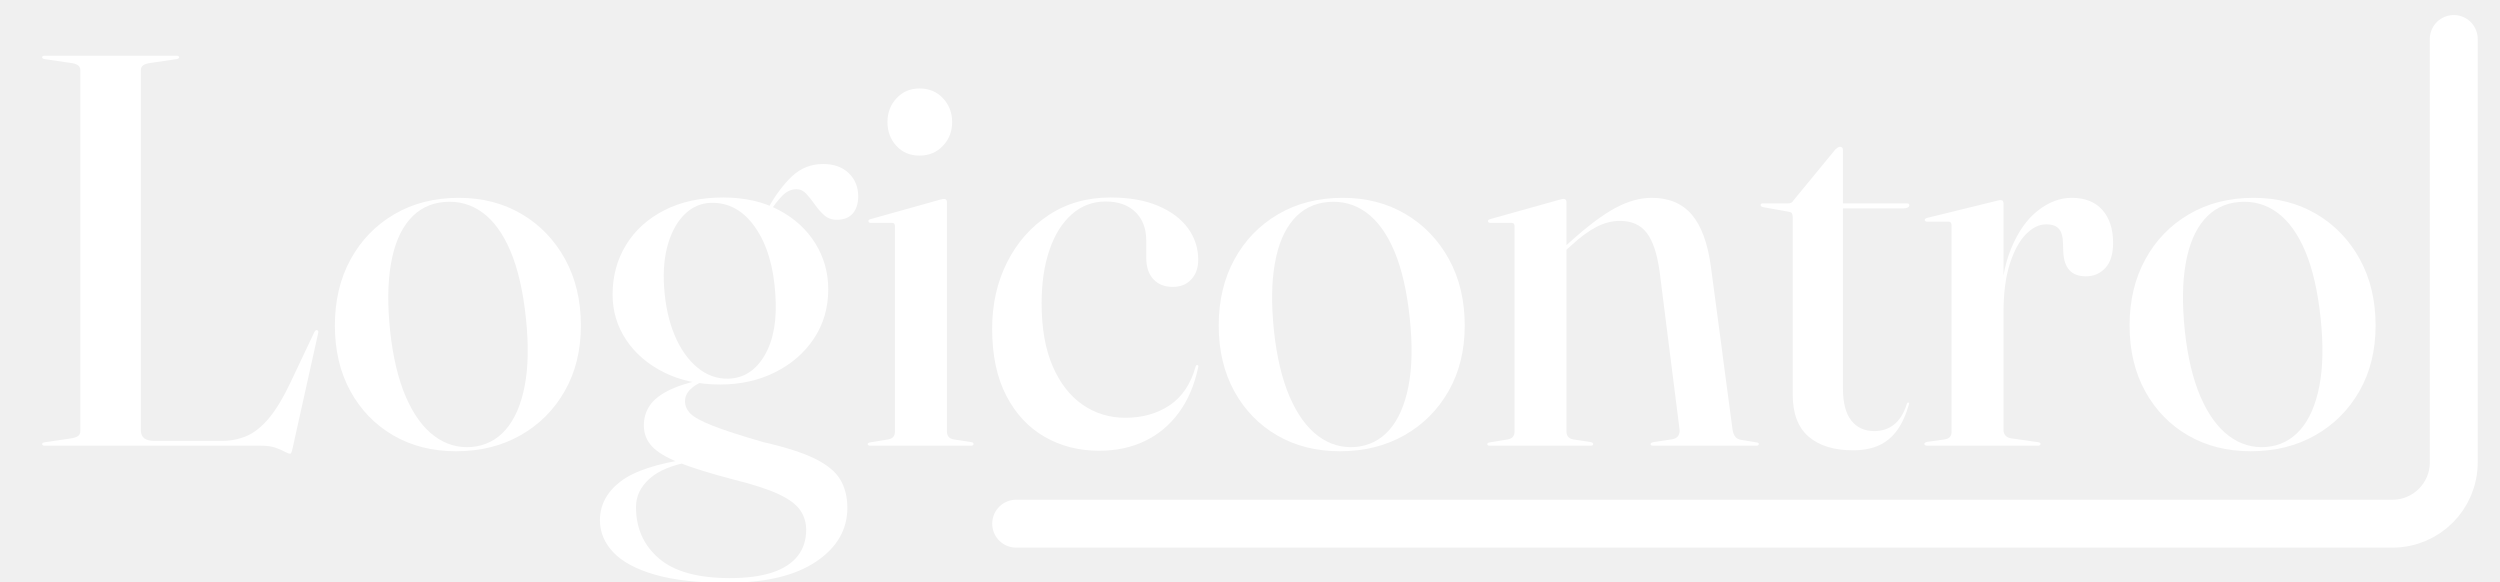
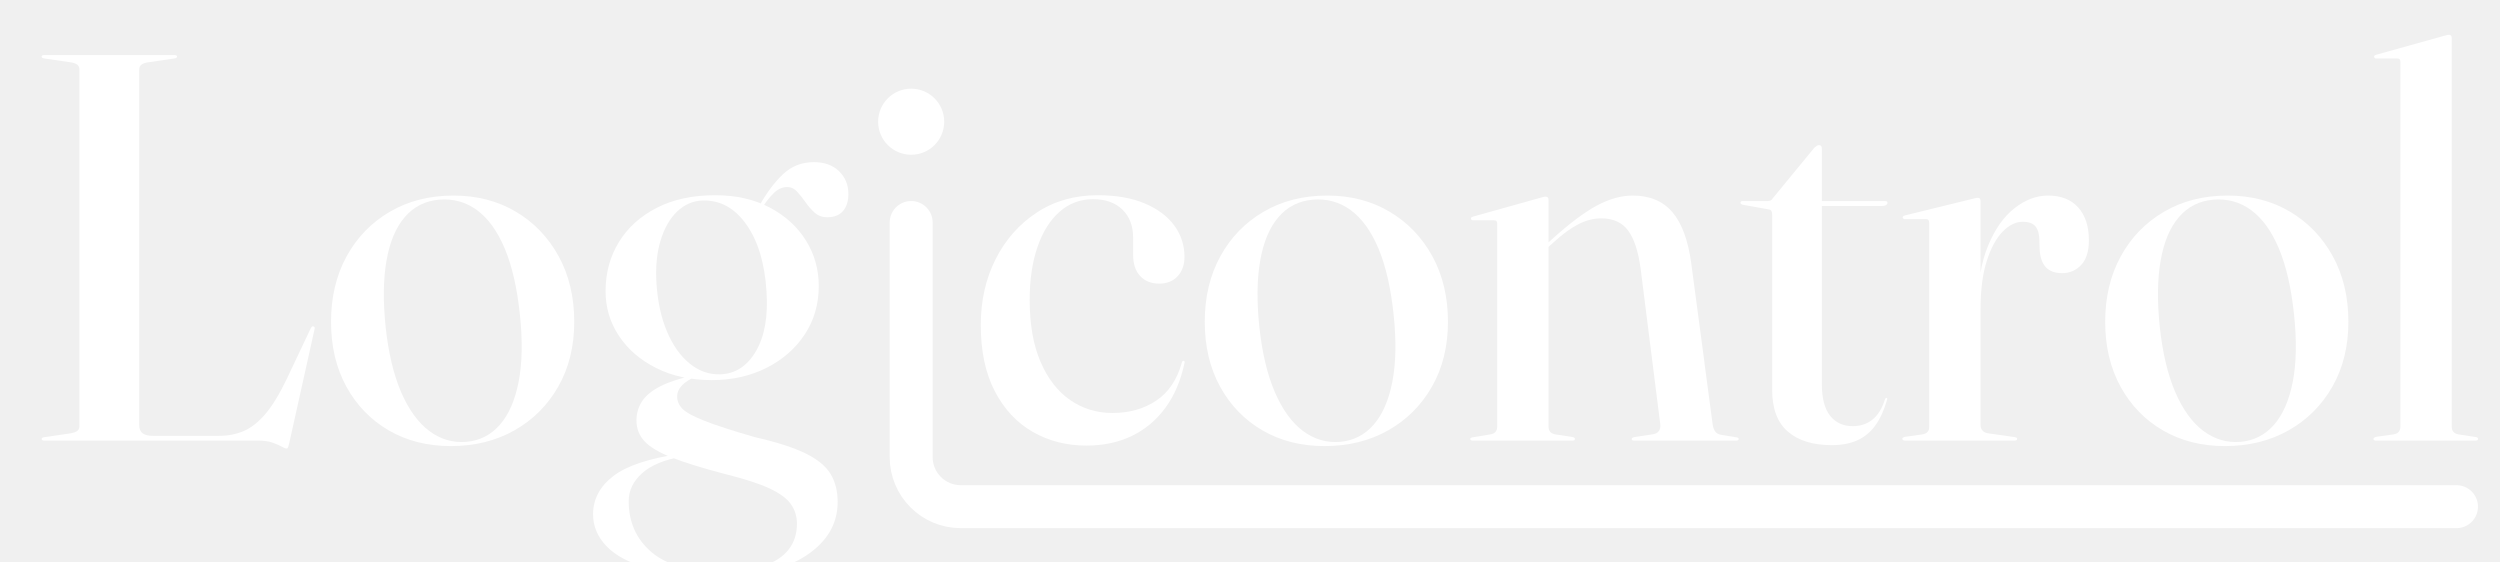
- <svg xmlns="http://www.w3.org/2000/svg" viewBox="-4 20 448.75 104.30" role="img" aria-labelledby="t">
+ <svg xmlns="http://www.w3.org/2000/svg" viewBox="-4 20 453.95 101.90" role="img" aria-labelledby="t">
  <g fill="#FFFFFF">
    <path d="M27.63 30.62L23.07 31.29Q22.17 31.40 21.72 31.71Q21.28 32.02 21.28 32.62L21.28 97.17Q21.28 98.22 21.90 98.68Q22.52 99.14 23.72 99.14L35.80 99.14Q38.19 99.14 40.23 98.28Q42.27 97.41 44.20 95.16Q46.12 92.90 48.13 88.68L52.40 79.66Q52.52 79.44 52.63 79.33Q52.74 79.21 52.89 79.26Q53.08 79.28 53.13 79.46Q53.17 79.65 53.07 79.98L48.52 100.47Q48.37 101.10 48.28 101.27Q48.20 101.44 48.07 101.44Q47.73 101.44 47.11 101.08Q46.48 100.72 45.44 100.36Q44.41 100.00 42.79 100.00L3.98 100.00Q3.77 100.00 3.66 99.90Q3.56 99.81 3.56 99.71Q3.56 99.45 4.07 99.38L8.64 98.71Q9.56 98.57 9.99 98.28Q10.42 97.98 10.42 97.38L10.42 32.62Q10.42 32.02 9.99 31.71Q9.56 31.40 8.64 31.29L4.07 30.62Q3.56 30.55 3.56 30.29Q3.56 30.16 3.66 30.08Q3.77 30.00 3.98 30.00L27.72 30.00Q27.94 30.00 28.04 30.08Q28.15 30.16 28.15 30.29Q28.15 30.55 27.63 30.62Z" />
    <path d="M78.36 55.51Q84.71 55.51 89.65 58.43Q94.58 61.34 97.43 66.51Q100.27 71.68 100.27 78.43Q100.27 85.11 97.37 90.20Q94.47 95.28 89.42 98.14Q84.37 101.00 77.85 101.00Q71.50 101.00 66.59 98.15Q61.69 95.30 58.90 90.22Q56.11 85.13 56.11 78.43Q56.11 71.71 58.93 66.56Q61.75 61.40 66.77 58.46Q71.79 55.51 78.36 55.51ZM80.67 100.23Q84.30 99.92 86.74 97.16Q89.18 94.39 90.17 89.33Q91.16 84.27 90.40 77.10Q89.64 69.85 87.64 65.10Q85.63 60.35 82.59 58.14Q79.56 55.93 75.72 56.26Q71.92 56.59 69.49 59.43Q67.06 62.26 66.18 67.32Q65.29 72.37 66.03 79.43Q66.79 86.45 68.84 91.21Q70.90 95.97 73.94 98.25Q76.99 100.53 80.67 100.23Z" />
    <path d="M133.04 99.37Q126.91 97.60 123.91 96.41Q120.90 95.22 119.93 94.24Q118.96 93.25 118.96 92.03Q118.96 90.85 119.87 89.94Q120.77 89.03 122.10 88.52L122.17 88.10Q118.21 88.96 115.89 90.15Q113.57 91.34 112.57 92.89Q111.57 94.44 111.57 96.36Q111.57 98.54 113.02 100.11Q114.47 101.69 117.99 103.08Q121.52 104.47 127.72 106.09Q132.92 107.38 135.73 108.69Q138.55 110.01 139.63 111.57Q140.71 113.14 140.71 115.09Q140.71 117.88 139.17 119.82Q137.64 121.76 134.60 122.77Q131.55 123.77 126.99 123.77Q118.40 123.77 114.28 120.24Q110.16 116.71 110.16 111.01Q110.16 108.10 112.60 105.92Q115.04 103.74 119.83 102.92L119.71 102.37Q111.05 103.61 107.37 106.44Q103.69 109.27 103.69 113.39Q103.69 116.61 106.10 119.15Q108.51 121.69 113.55 123.15Q118.59 124.61 126.49 124.61Q136.79 124.61 142.44 120.84Q148.10 117.07 148.10 111.15Q148.10 108.20 146.82 106.07Q145.54 103.94 142.27 102.33Q139.00 100.73 133.04 99.37ZM133.46 58.15L134.11 58.15Q135.27 56.29 136.43 55.13Q137.58 53.96 138.96 53.96Q139.96 53.96 140.73 54.79Q141.50 55.62 142.26 56.71Q143.02 57.80 143.94 58.63Q144.86 59.45 146.20 59.45Q148.10 59.45 149.08 58.31Q150.05 57.17 150.05 55.23Q150.05 52.73 148.35 51.08Q146.64 49.44 143.77 49.44Q140.49 49.44 138.15 51.66Q135.82 53.88 133.86 57.41L133.46 58.15ZM144.67 71.93Q144.67 67.41 142.34 63.67Q140.02 59.93 135.78 57.69Q131.55 55.45 125.84 55.45Q119.69 55.45 115.23 57.75Q110.77 60.04 108.37 63.97Q105.96 67.91 105.96 72.87Q105.96 77.35 108.40 81.01Q110.84 84.67 115.18 86.84Q119.53 89.02 125.26 89.02Q130.75 89.02 135.15 86.81Q139.55 84.61 142.11 80.75Q144.67 76.89 144.67 71.93ZM123.58 56.41Q128.40 56.28 131.55 60.80Q134.71 65.32 135.18 72.89Q135.65 79.63 133.28 83.74Q130.90 87.84 126.77 87.97Q123.72 88.06 121.20 85.99Q118.68 83.92 117.11 80.20Q115.54 76.47 115.21 71.56Q114.91 67.12 115.93 63.73Q116.94 60.35 118.94 58.42Q120.94 56.50 123.58 56.41Z" />
-     <path d="M165.97 56.24L165.97 97.43Q165.97 98.03 166.26 98.39Q166.55 98.75 167.17 98.87L170.26 99.35Q170.56 99.37 170.65 99.47Q170.75 99.56 170.75 99.71Q170.75 99.83 170.65 99.91Q170.56 100.00 170.36 100.00L152.08 100.00Q151.96 100.00 151.86 99.91Q151.75 99.83 151.75 99.71Q151.75 99.62 151.84 99.54Q151.94 99.46 152.18 99.41L155.44 98.87Q156.09 98.75 156.37 98.39Q156.64 98.03 156.64 97.48L156.64 60.57Q156.64 60.32 156.52 60.16Q156.39 60.00 156.05 60.00L152.25 60.00Q152.07 60.00 151.97 59.90Q151.88 59.81 151.88 59.69Q151.88 59.52 151.98 59.45Q152.09 59.38 152.26 59.33L164.63 55.87Q165.03 55.75 165.18 55.73Q165.34 55.71 165.50 55.71Q165.73 55.71 165.85 55.87Q165.97 56.02 165.97 56.24ZM161.05 47.93Q158.49 47.93 156.90 46.18Q155.30 44.44 155.30 41.92Q155.30 39.37 156.93 37.63Q158.55 35.88 161.05 35.88Q163.63 35.88 165.27 37.64Q166.91 39.40 166.91 41.92Q166.91 44.44 165.25 46.18Q163.60 47.93 161.05 47.93Z" />
    <path d="M211.08 66.63Q211.08 68.81 209.84 70.15Q208.60 71.50 206.49 71.50Q204.33 71.50 203.04 70.13Q201.75 68.76 201.75 66.22L201.75 63.15Q201.75 59.95 199.81 58.06Q197.87 56.17 194.48 56.17Q190.99 56.17 188.40 58.45Q185.80 60.73 184.39 64.84Q182.97 68.95 182.97 74.46Q182.97 81.12 184.94 85.70Q186.92 90.29 190.32 92.64Q193.72 94.99 197.99 94.99Q202.61 94.99 205.96 92.74Q209.30 90.50 210.61 85.81Q210.66 85.64 210.74 85.57Q210.83 85.50 210.92 85.52Q211.04 85.54 211.09 85.65Q211.13 85.76 211.08 85.92Q210.06 90.74 207.59 94.08Q205.12 97.43 201.49 99.17Q197.86 100.91 193.29 100.91Q187.85 100.91 183.51 98.41Q179.16 95.91 176.63 91.03Q174.09 86.14 174.09 79.01Q174.09 72.39 176.78 67.07Q179.46 61.75 184.25 58.60Q189.03 55.45 195.31 55.45Q200.36 55.45 203.86 56.94Q207.37 58.42 209.23 60.95Q211.08 63.49 211.08 66.63Z" />
    <path d="M237.01 55.51Q243.36 55.51 248.30 58.43Q253.23 61.34 256.08 66.51Q258.92 71.68 258.92 78.43Q258.92 85.11 256.02 90.20Q253.12 95.28 248.07 98.14Q243.02 101.00 236.50 101.00Q230.15 101.00 225.24 98.15Q220.34 95.30 217.55 90.22Q214.76 85.13 214.76 78.43Q214.76 71.71 217.58 66.56Q220.40 61.40 225.42 58.46Q230.44 55.51 237.01 55.51ZM239.32 100.23Q242.95 99.92 245.39 97.16Q247.83 94.39 248.82 89.33Q249.81 84.27 249.05 77.10Q248.29 69.85 246.29 65.10Q244.28 60.35 241.24 58.14Q238.21 55.93 234.37 56.26Q230.57 56.59 228.14 59.43Q225.71 62.26 224.83 67.32Q223.94 72.37 224.68 79.43Q225.44 86.45 227.49 91.21Q229.55 95.97 232.59 98.25Q235.64 100.53 239.32 100.23Z" />
    <path d="M277.18 56.24L277.18 97.43Q277.18 98.03 277.47 98.39Q277.76 98.75 278.38 98.87L281.48 99.35Q281.97 99.41 281.97 99.71Q281.97 100.00 281.58 100.00L263.29 100.00Q263.18 100.00 263.07 99.91Q262.96 99.83 262.96 99.71Q262.96 99.62 263.06 99.54Q263.16 99.46 263.39 99.41L266.66 98.87Q267.30 98.75 267.58 98.39Q267.86 98.03 267.86 97.48L267.86 60.57Q267.86 60.32 267.73 60.16Q267.60 60.00 267.27 60.00L263.46 60.00Q263.28 60.00 263.19 59.90Q263.09 59.81 263.09 59.69Q263.09 59.52 263.20 59.45Q263.31 59.38 263.48 59.33L275.85 55.87Q276.25 55.75 276.40 55.73Q276.55 55.71 276.71 55.71Q276.95 55.71 277.06 55.87Q277.18 56.02 277.18 56.24ZM276.42 65.51L276.01 65.07L277.72 63.52Q282.52 59.18 285.93 57.34Q289.34 55.51 292.47 55.51Q297.09 55.51 299.67 58.52Q302.24 61.53 303.10 67.81L306.98 97.03Q307.08 97.83 307.45 98.35Q307.82 98.86 308.64 98.98L311.28 99.41Q311.52 99.43 311.61 99.51Q311.71 99.59 311.71 99.71Q311.71 99.83 311.61 99.91Q311.52 100.00 311.32 100.00L292.73 100.00Q292.28 100.00 292.28 99.71Q292.28 99.47 292.83 99.35L296.04 98.87Q296.91 98.75 297.24 98.23Q297.57 97.71 297.47 97.03L293.90 68.74Q293.25 64.01 291.61 61.83Q289.97 59.65 286.77 59.65Q284.67 59.65 282.59 60.72Q280.52 61.78 278.10 64.00L276.42 65.51Z" />
    <path d="M317.07 58.01L312.46 57.18Q312.23 57.11 312.13 57.03Q312.03 56.95 312.03 56.80Q312.03 56.68 312.13 56.59Q312.23 56.51 312.32 56.51L316.89 56.51Q317.30 56.51 317.53 56.39Q317.76 56.27 317.92 55.98L325.45 46.82Q325.68 46.61 325.89 46.48Q326.09 46.35 326.31 46.35Q326.54 46.35 326.67 46.50Q326.81 46.64 326.81 46.94L326.81 89.72Q326.81 93.60 328.31 95.49Q329.81 97.38 332.42 97.38Q333.41 97.38 334.29 97.11Q335.17 96.83 335.93 96.25Q336.69 95.66 337.28 94.73Q337.87 93.80 338.28 92.49Q338.38 92.23 338.57 92.26Q338.75 92.29 338.65 92.60Q337.85 95.41 336.53 97.24Q335.21 99.06 333.26 99.95Q331.31 100.83 328.61 100.83Q323.49 100.83 320.64 98.37Q317.79 95.91 317.79 90.80L317.79 58.97Q317.79 58.55 317.65 58.30Q317.50 58.06 317.07 58.01ZM323.78 57.41L324.03 56.51L338.28 56.51Q338.53 56.51 338.63 56.59Q338.72 56.66 338.72 56.85Q338.72 57.09 338.44 57.25Q338.15 57.41 337.62 57.41L323.78 57.41Z" />
    <path d="M355.11 75.91Q355.11 69.17 356.99 64.63Q358.86 60.10 361.79 57.81Q364.72 55.51 367.87 55.51Q371.43 55.51 373.36 57.67Q375.30 59.83 375.30 63.62Q375.30 66.62 373.90 68.11Q372.51 69.60 370.43 69.60Q368.47 69.60 367.46 68.49Q366.44 67.38 366.35 65.12L366.31 63.68Q366.29 61.95 365.60 61.11Q364.92 60.27 363.27 60.27Q361.41 60.27 359.66 62.04Q357.91 63.81 356.77 67.34Q355.63 70.87 355.63 76.12L355.11 75.91ZM355.63 56.50L355.63 73.61L355.63 97.21Q355.63 97.75 355.95 98.14Q356.27 98.53 356.87 98.66L361.83 99.37Q362.10 99.42 362.18 99.49Q362.27 99.56 362.27 99.71Q362.27 99.83 362.16 99.91Q362.05 100.00 361.84 100.00L341.86 100.00Q341.68 100.00 341.54 99.89Q341.41 99.78 341.41 99.69Q341.41 99.56 341.56 99.46Q341.72 99.35 342.02 99.30L345.10 98.87Q345.75 98.75 346.02 98.41Q346.30 98.07 346.30 97.61L346.30 60.44Q346.30 60.17 346.18 59.98Q346.07 59.79 345.73 59.79L341.82 59.79Q341.71 59.79 341.60 59.69Q341.49 59.59 341.49 59.50Q341.49 59.35 341.60 59.26Q341.71 59.16 341.92 59.11L354.31 56.07Q354.65 55.97 354.82 55.95Q355.00 55.92 355.15 55.92Q355.41 55.92 355.52 56.10Q355.63 56.28 355.63 56.50Z" />
    <path d="M400.51 55.51Q406.86 55.51 411.80 58.43Q416.73 61.34 419.58 66.51Q422.42 71.68 422.42 78.43Q422.42 85.11 419.52 90.20Q416.62 95.28 411.57 98.14Q406.52 101.00 400.00 101.00Q393.65 101.00 388.74 98.15Q383.84 95.30 381.05 90.22Q378.26 85.13 378.26 78.43Q378.26 71.71 381.08 66.56Q383.90 61.40 388.92 58.46Q393.94 55.51 400.51 55.51ZM402.82 100.23Q406.45 99.92 408.89 97.16Q411.33 94.39 412.32 89.33Q413.31 84.27 412.55 77.10Q411.79 69.85 409.79 65.10Q407.78 60.35 404.74 58.14Q401.71 55.93 397.87 56.26Q394.07 56.59 391.64 59.43Q389.21 62.26 388.33 67.32Q387.44 72.37 388.18 79.43Q388.94 86.45 390.99 91.21Q393.05 95.97 396.09 98.25Q399.14 100.53 402.82 100.23Z" />
+     <path d="M441.18 26.85L441.18 97.43Q441.18 98.03 441.47 98.39Q441.76 98.75 442.38 98.87L445.48 99.35Q445.77 99.37 445.87 99.47Q445.97 99.56 445.97 99.71Q445.97 99.83 445.87 99.91Q445.77 100.00 445.58 100.00L427.29 100.00Q427.18 100.00 427.07 99.91Q426.96 99.83 426.96 99.71Q426.96 99.59 427.12 99.47Q427.27 99.34 427.62 99.29L430.66 98.87Q431.30 98.75 431.58 98.39Q431.86 98.03 431.86 97.48L431.86 31.19Q431.86 30.93 431.73 30.77Q431.60 30.62 431.27 30.62L427.46 30.62Q427.28 30.62 427.19 30.52Q427.09 30.42 427.09 30.31Q427.09 30.14 427.20 30.06Q427.31 29.99 427.48 29.94L439.85 26.49Q440.25 26.37 440.40 26.35Q440.55 26.32 440.71 26.32Q440.95 26.32 441.06 26.48Q441.18 26.64 441.18 26.85Z" />
  </g>
-   <path d="M178.40 114 H425.45 A11 11 0 0 0 436.45 103 V27" fill="none" stroke="#FFFFFF" stroke-width="8.6" stroke-linecap="round" stroke-linejoin="round" />
+   <circle cx="161.45" cy="42.1" r="6.0" fill="#FFFFFF" />
+   <path d="M161.45 60.40 V103 A9 9 0 0 0 170.45 112 H442.05" fill="none" stroke="#FFFFFF" stroke-width="7.8" stroke-linecap="round" stroke-linejoin="round" />
</svg>
